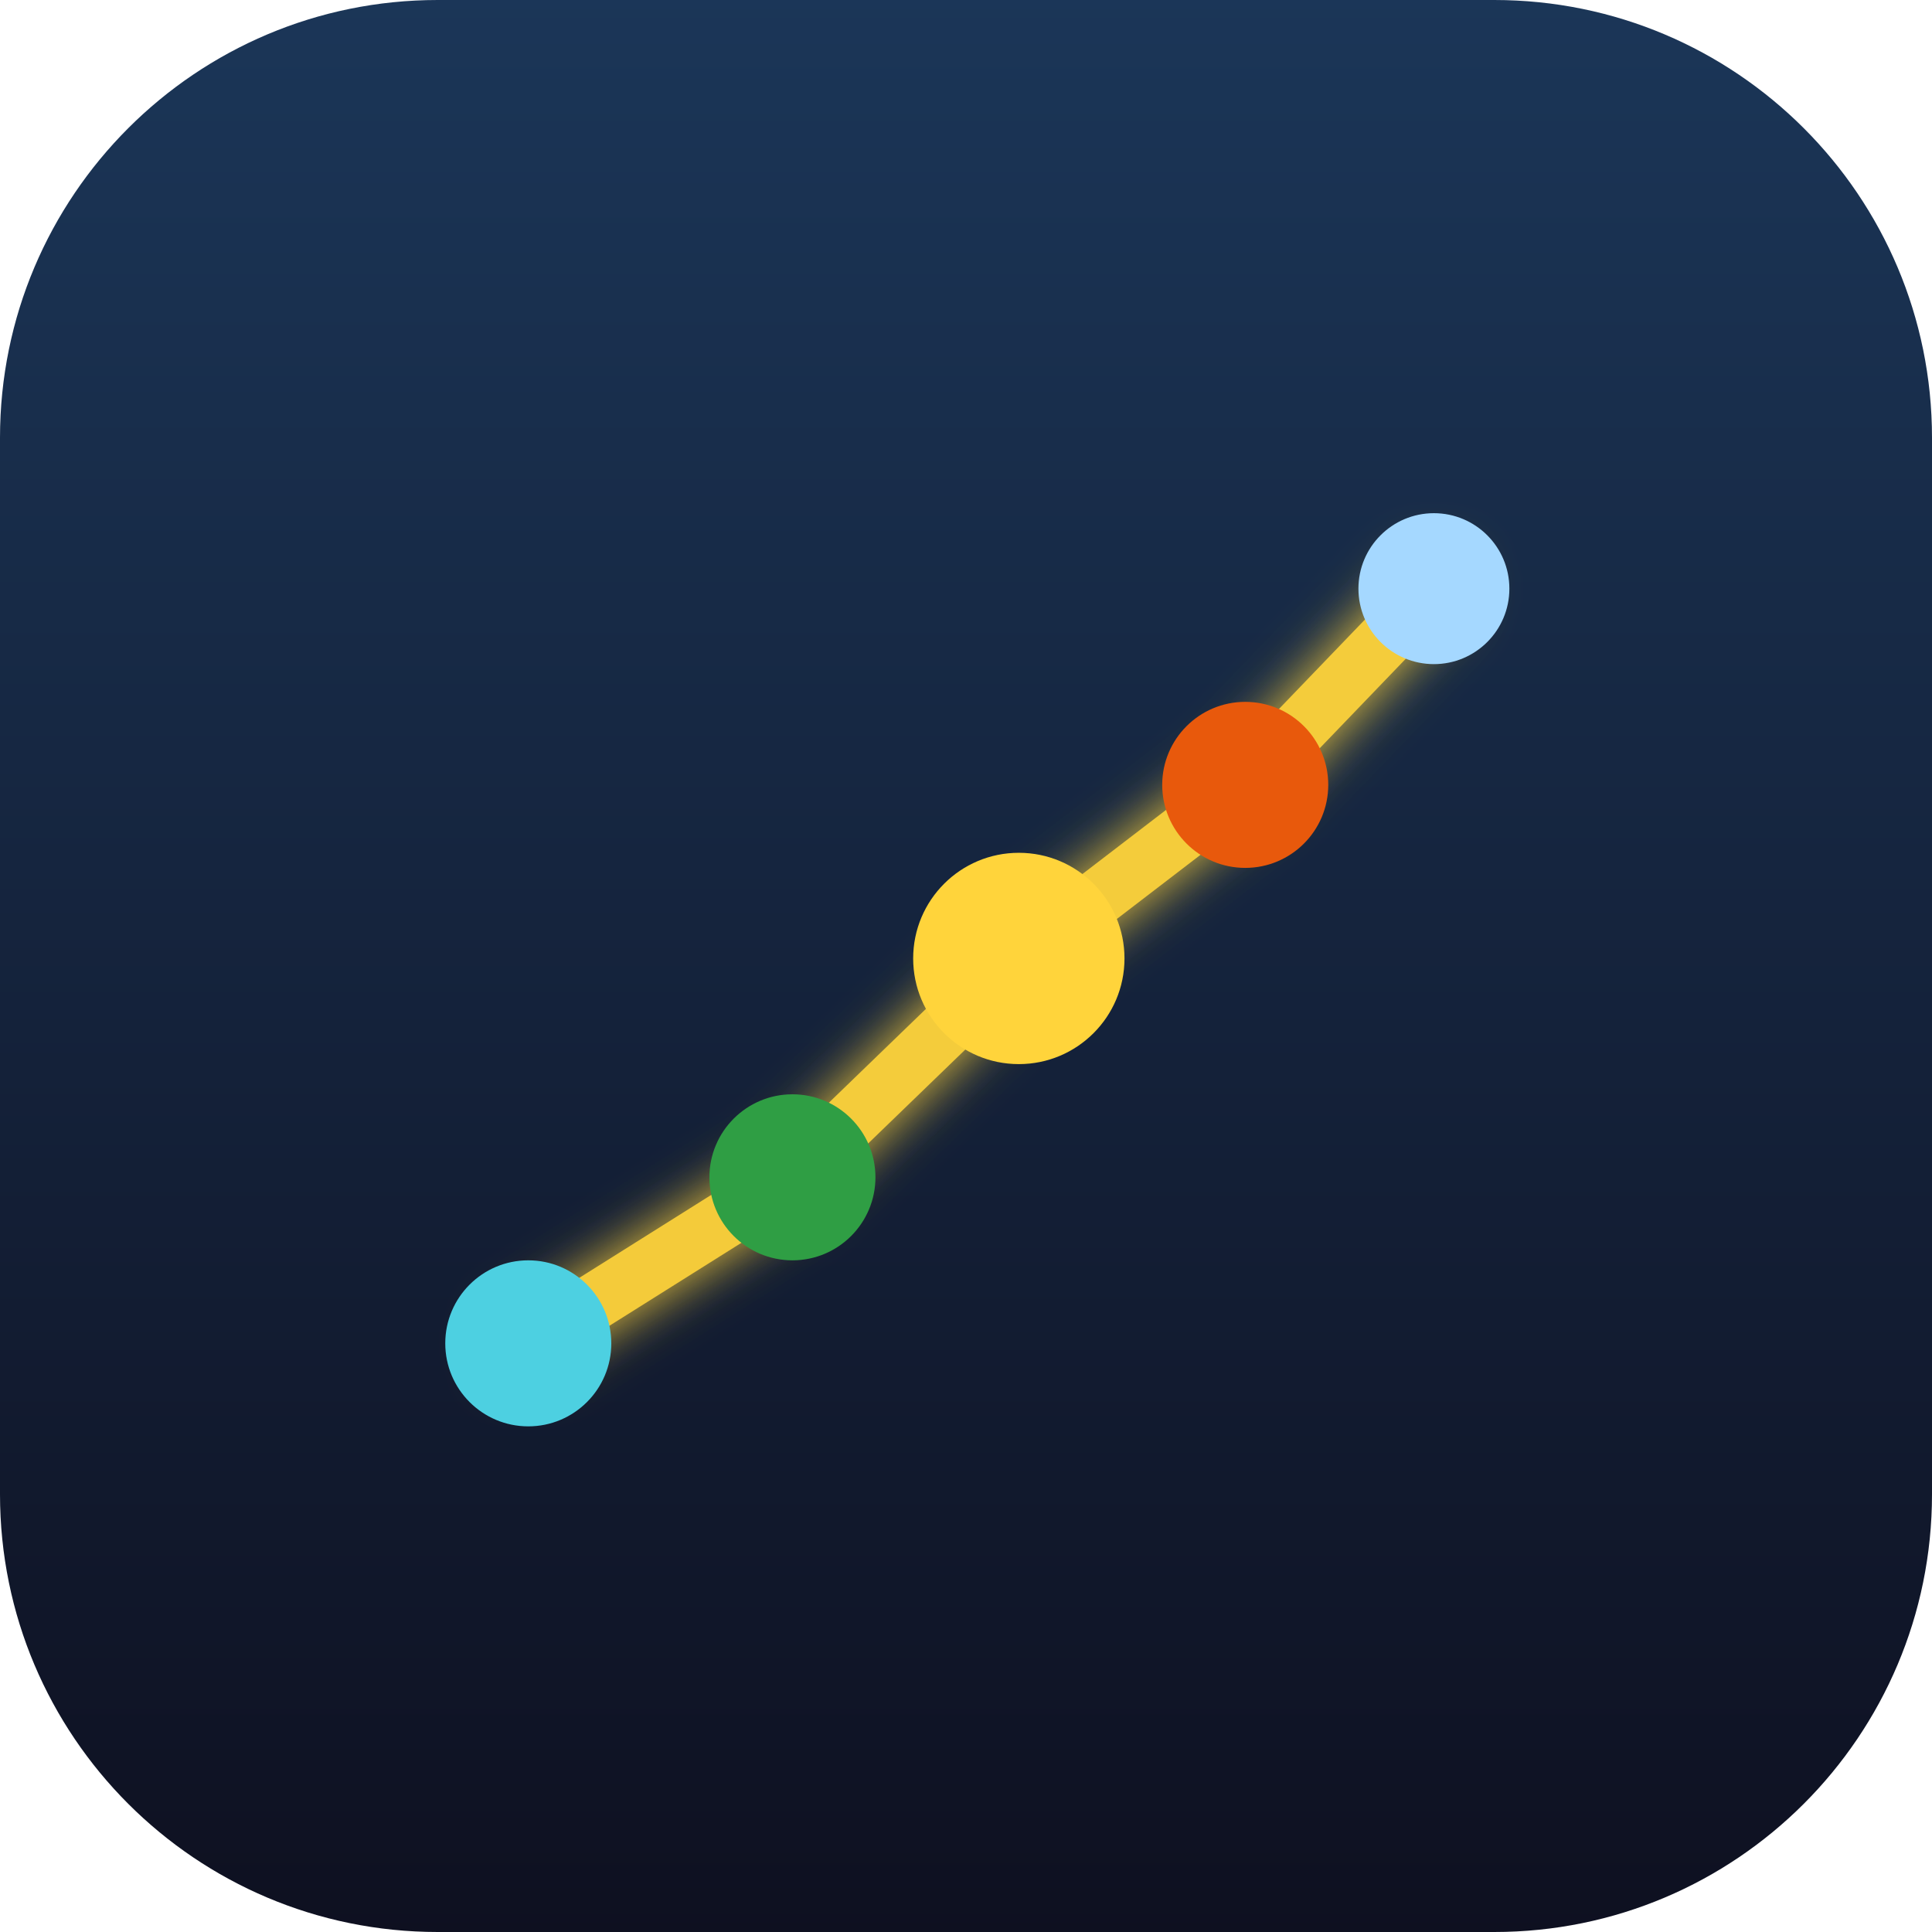
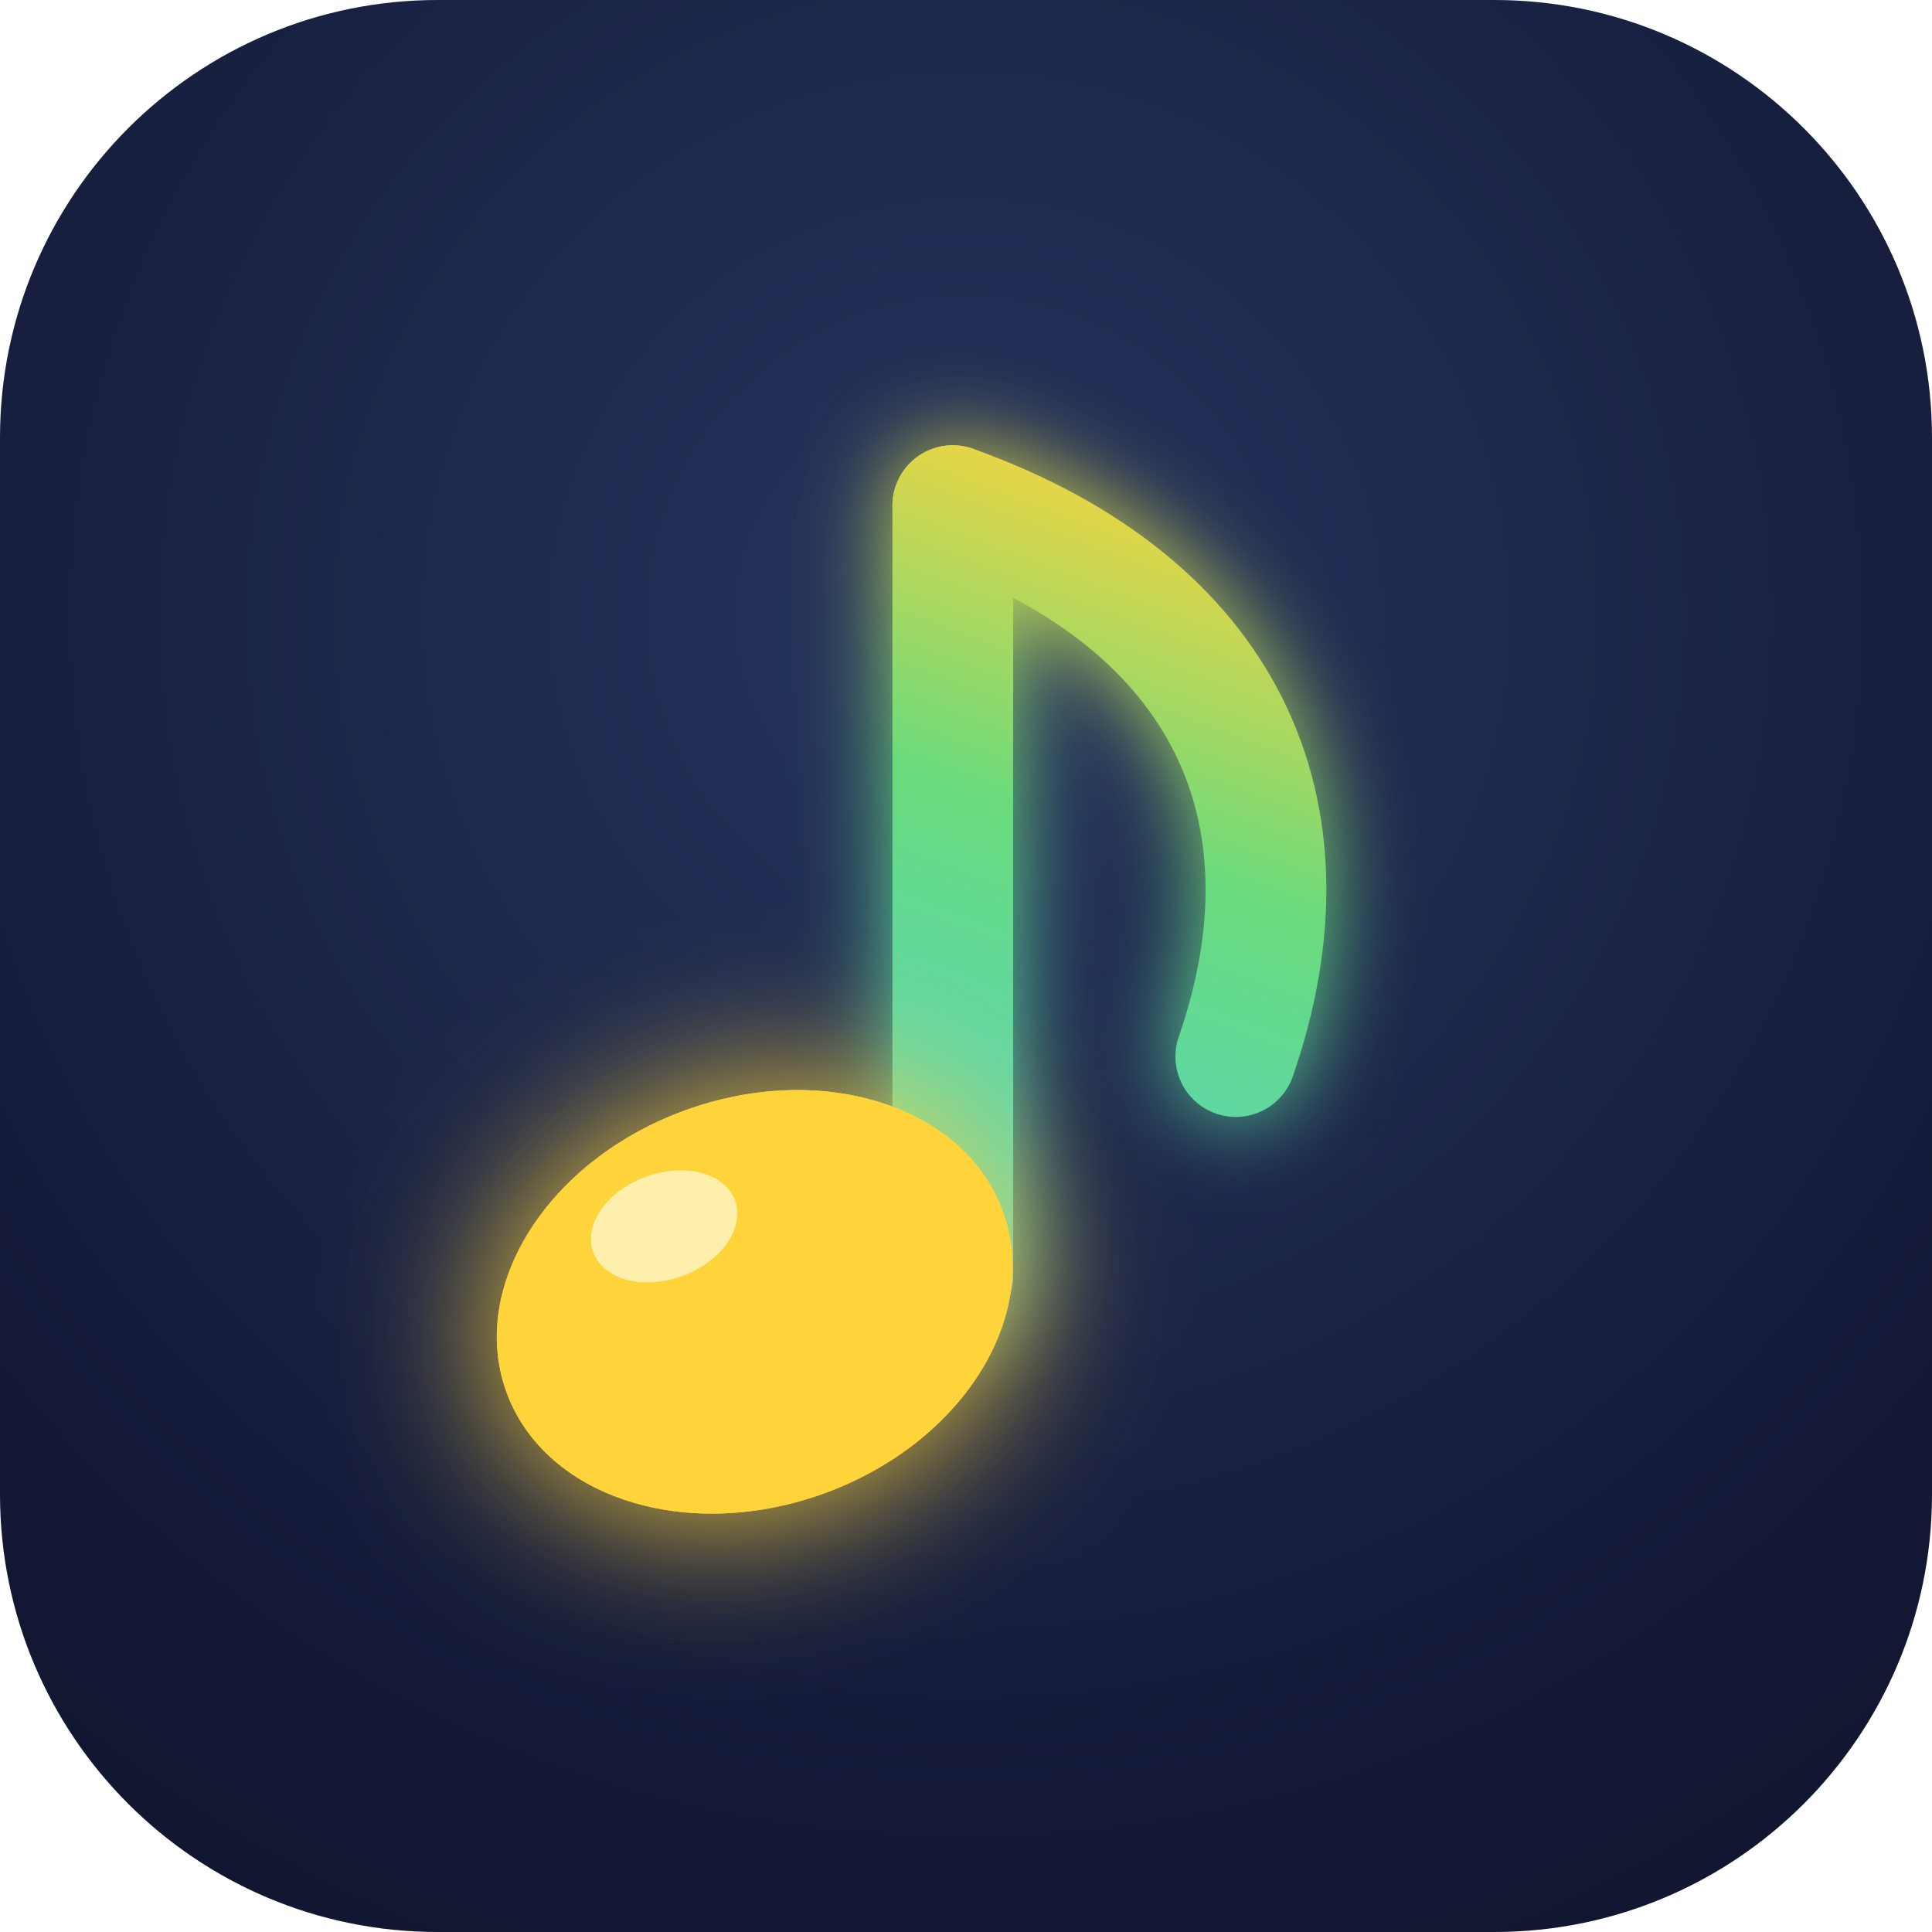
<svg xmlns="http://www.w3.org/2000/svg" viewBox="0 0 1024 1024">
  <defs>
-     <linearGradient id="bg" x1="0" y1="0" x2="0" y2="1">
-       <stop offset="0" stop-color="#1b3658" />
-       <stop offset="1" stop-color="#0e1020" />
+     <radialGradient id="bg" cx="0.5" cy="0.32" r="1.1">
+       <stop offset="0" stop-color="#26355f" />
+       <stop offset="0.55" stop-color="#141a38" />
+       <stop offset="1" stop-color="#0b0e1e" />
+     </radialGradient>
+     <linearGradient id="stem" x1="440" y1="720" x2="620" y2="240" gradientUnits="userSpaceOnUse">
+       <stop offset="0" stop-color="#4dd0e1" />
+       <stop offset="0.6" stop-color="#69db7c" />
+       <stop offset="1" stop-color="#ffd43b" />
    </linearGradient>
-     <filter id="glow" x="-40%" y="-40%" width="180%" height="180%">
-       <feGaussianBlur stdDeviation="14" result="b" />
+     <filter id="glow" x="-60%" y="-60%" width="220%" height="220%">
+       <feGaussianBlur stdDeviation="24" result="b" />
+       <feMerge>
+         <feMergeNode in="b" />
+         <feMergeNode in="SourceGraphic" />
+       </feMerge>
+     </filter>
+     <filter id="bigglow" x="-80%" y="-80%" width="260%" height="260%">
+       <feGaussianBlur stdDeviation="42" result="b" />
      <feMerge>
        <feMergeNode in="b" />
        <feMergeNode in="SourceGraphic" />
      </feMerge>
    </filter>
  </defs>
  <rect width="1024" height="1024" rx="232" fill="url(#bg)" />
-   <g filter="url(#glow)" fill="none" stroke="#ffd43b" stroke-width="30" stroke-linecap="round" stroke-linejoin="round" opacity="0.95">
-     <path d="M280 712 L420 624 L540 508 L660 416 L760 312" />
+   <g filter="url(#glow)" fill="none" stroke="url(#stem)" stroke-width="64" stroke-linecap="round">
+     <path d="M505 676 L505 268" />
+     <path d="M505 268 C 650 320, 700 430, 655 560" />
  </g>
-   <g>
-     <circle cx="280" cy="712" r="44" fill="#4dd0e1" />
-     <circle cx="420" cy="624" r="44" fill="#2f9e44" />
-     <circle cx="540" cy="508" r="56" fill="#ffd43b" />
-     <circle cx="660" cy="416" r="44" fill="#e8590c" />
-     <circle cx="760" cy="312" r="40" fill="#a5d8ff" />
+   <g filter="url(#bigglow)">
+     <ellipse cx="400" cy="690" rx="140" ry="108" fill="#ffd43b" transform="rotate(-20 400 690)" />
  </g>
+   <ellipse cx="400" cy="690" rx="140" ry="108" fill="#ffd43b" transform="rotate(-20 400 690)" />
+   <ellipse cx="352" cy="650" rx="40" ry="28" fill="#fff3bf" opacity="0.85" transform="rotate(-20 352 650)" />
</svg>
